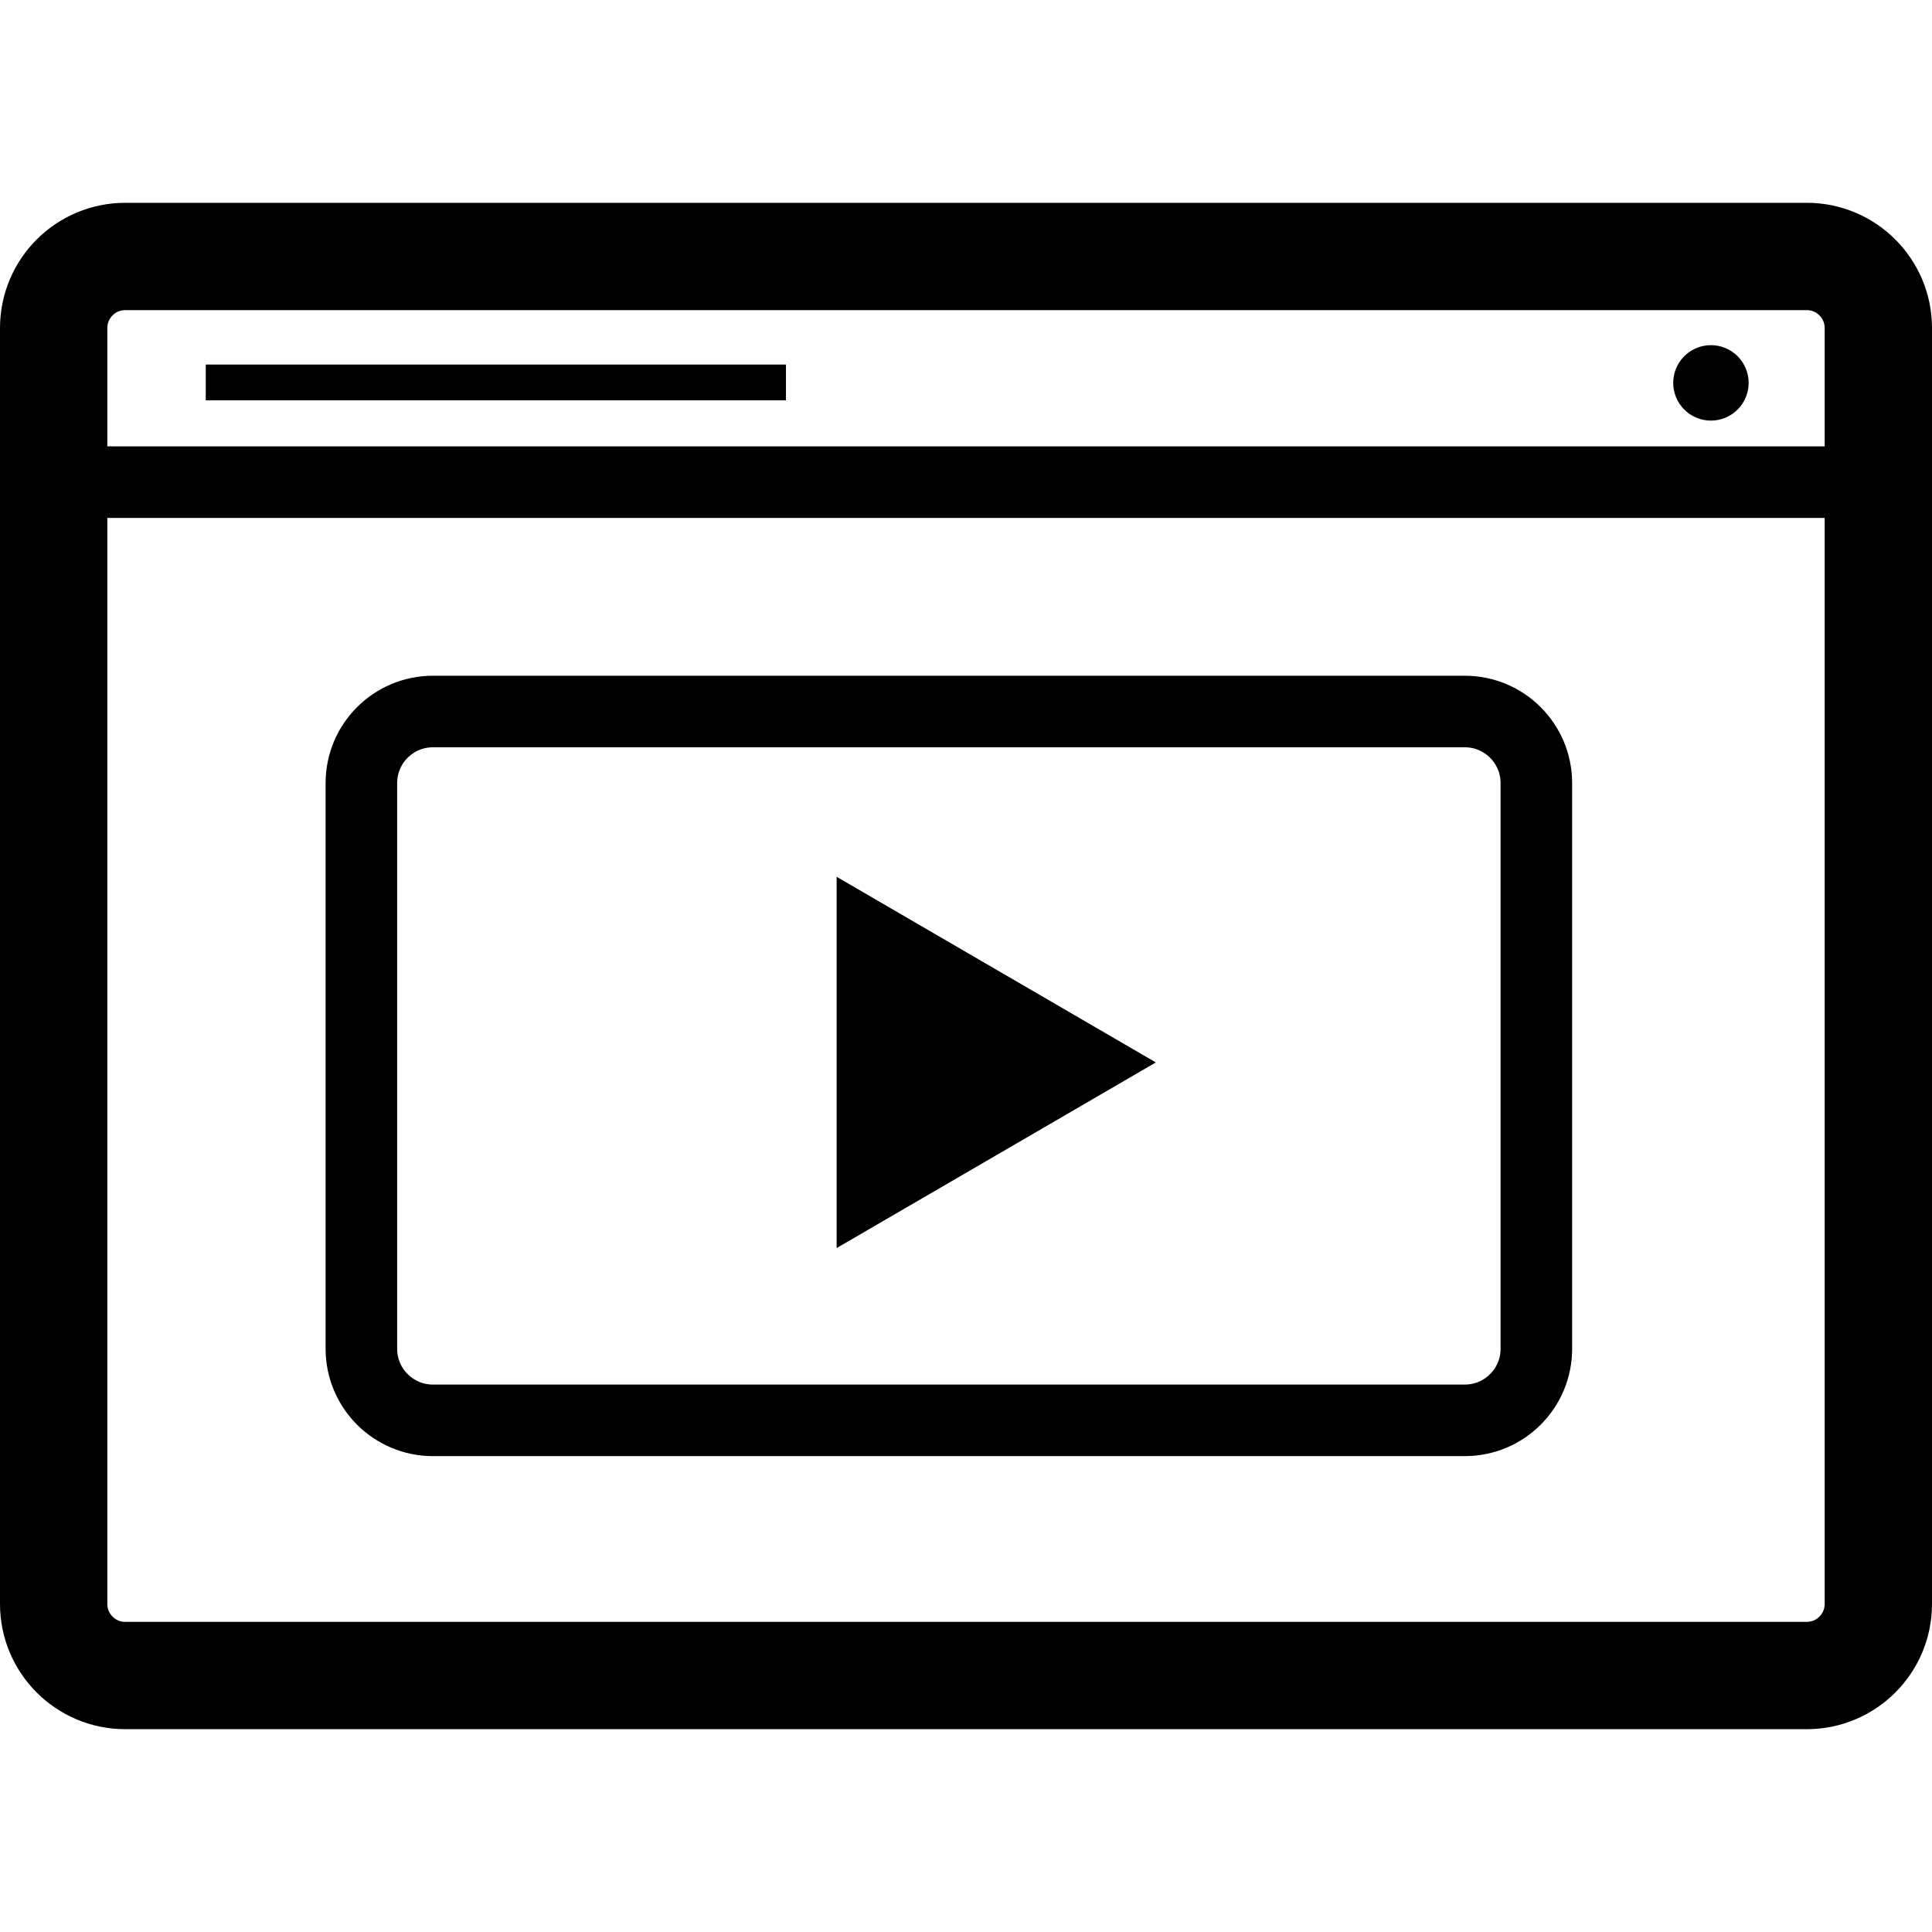
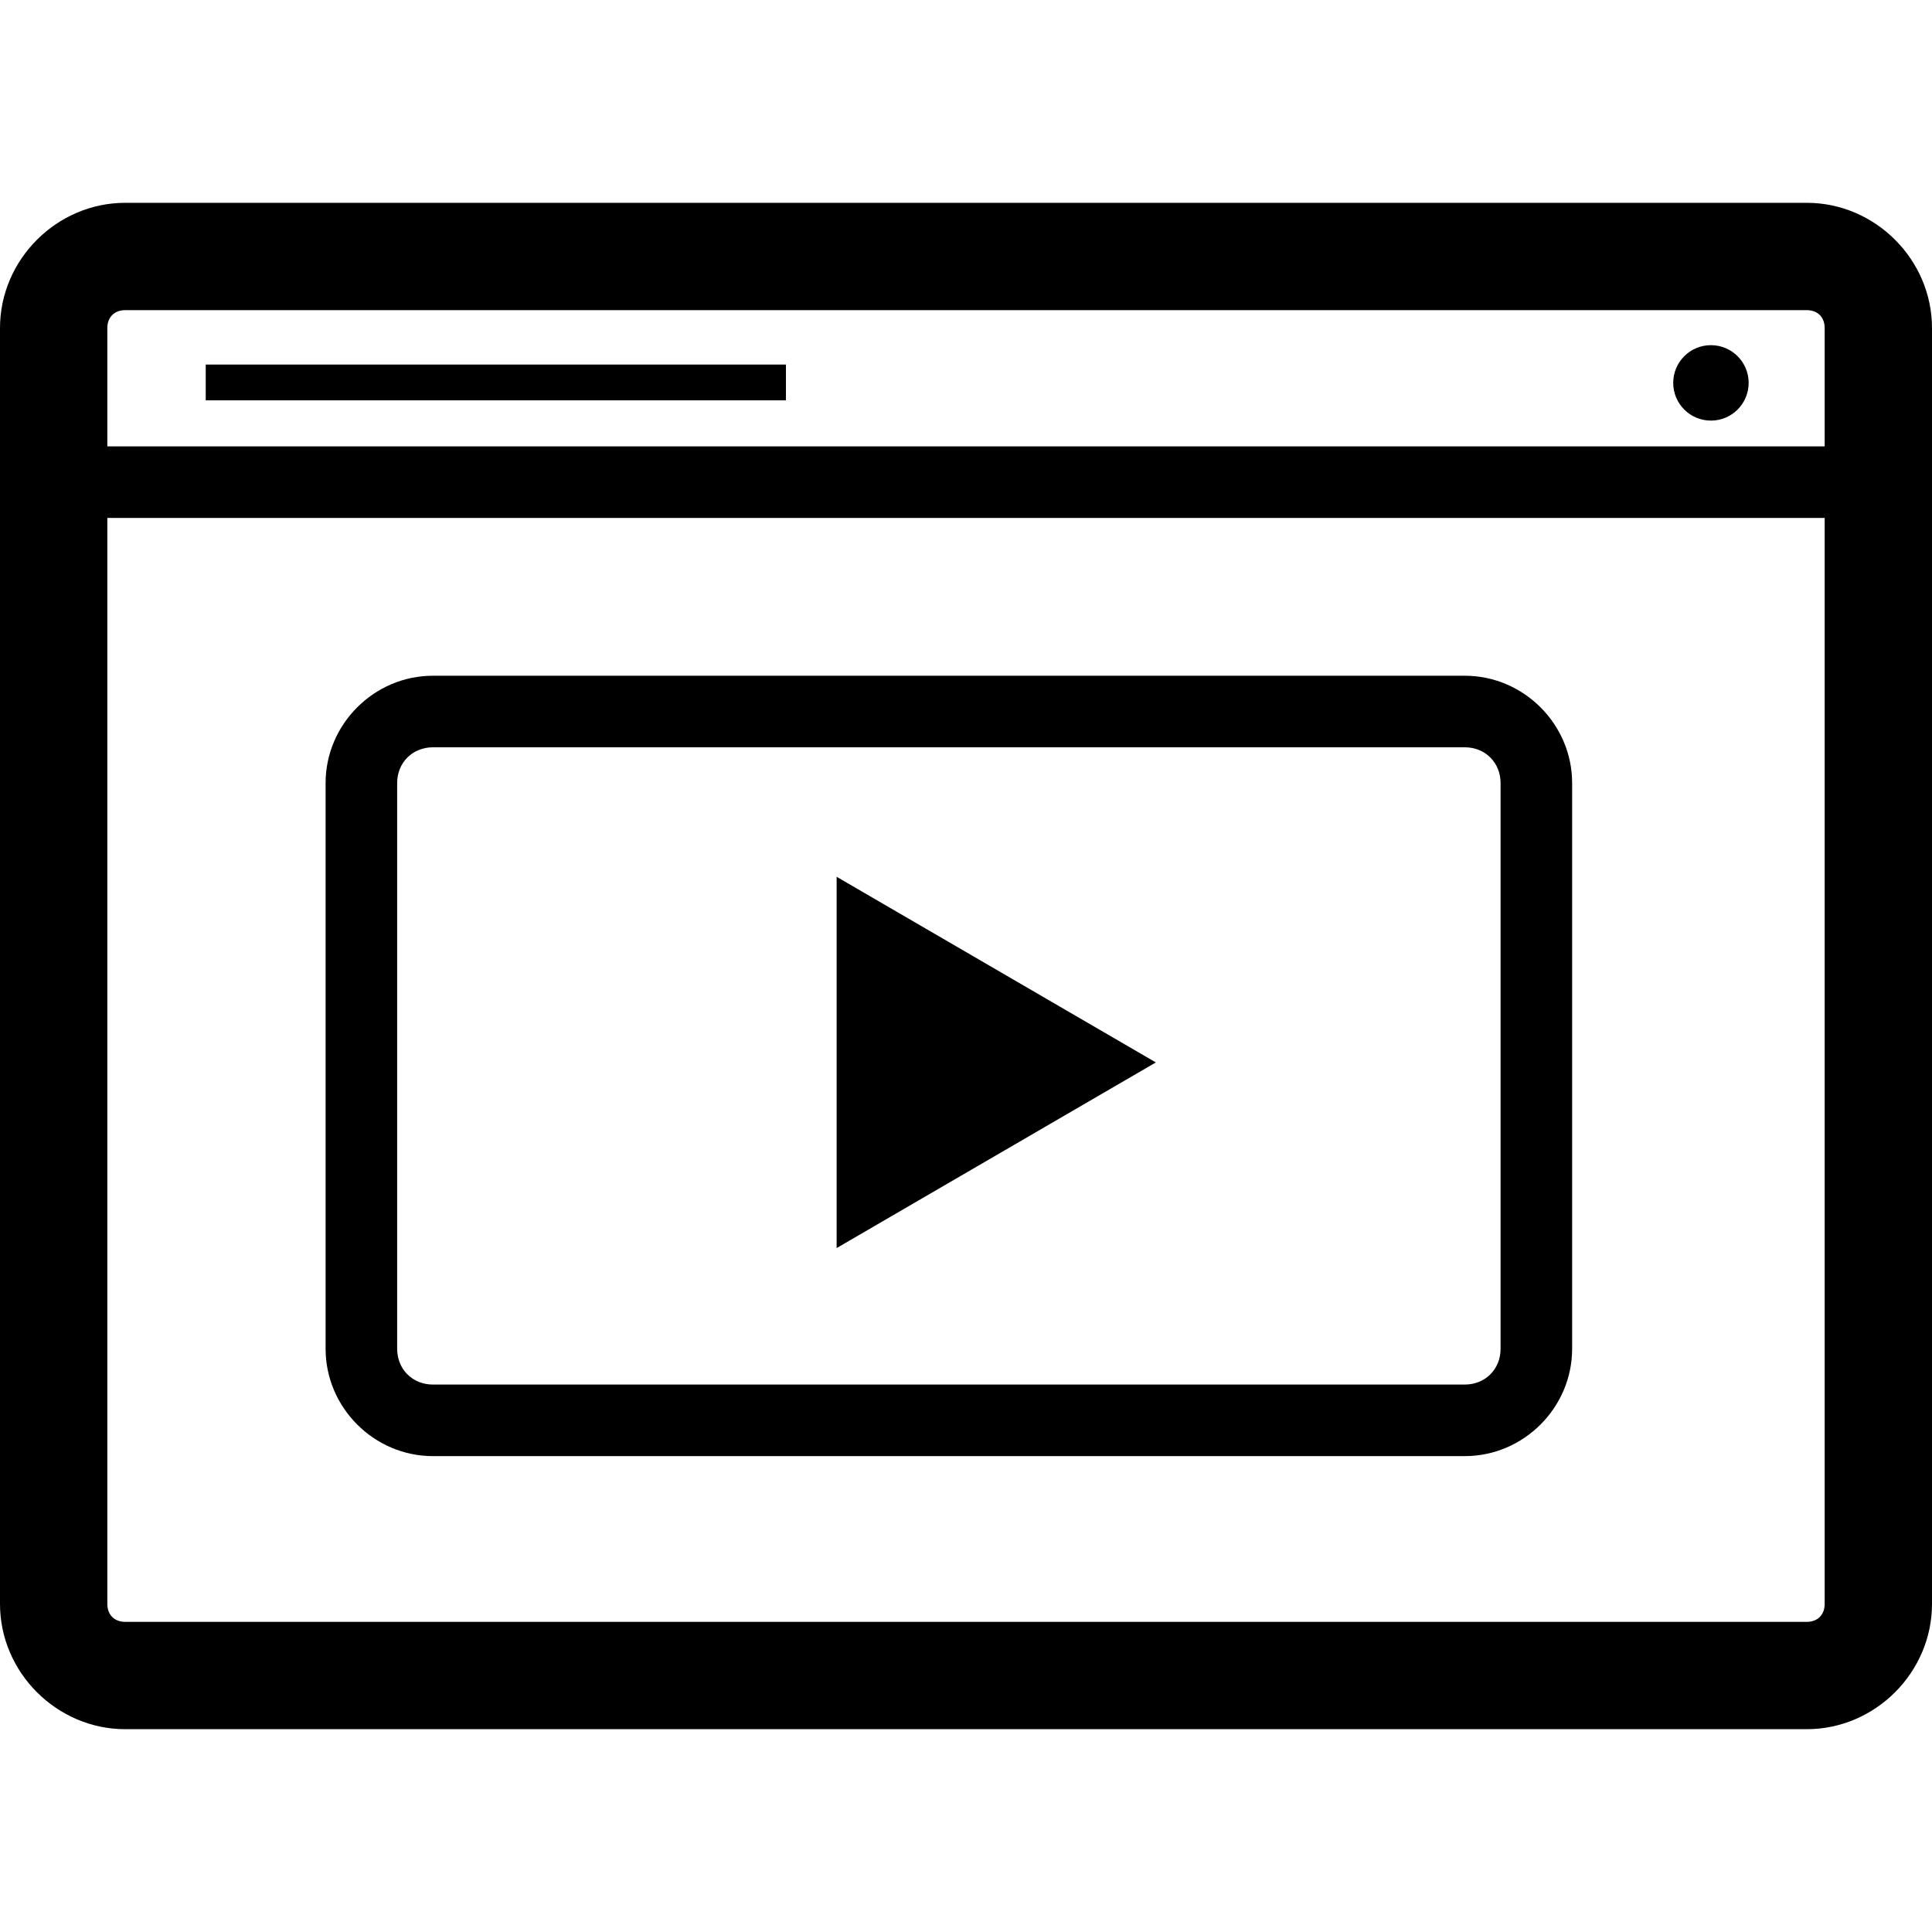
<svg xmlns="http://www.w3.org/2000/svg" id="gz-browser" version="1.1" viewBox="0 0 540 540" height="540" width="540" role="img" aria-hidden="true" focusable="false">
-   <defs id="defs12591">
-     <rect x="664.058" y="-162.707" width="869.777" height="929.283" id="rect914" />
-   </defs>
-   <g id="g1079">
-     <rect style="fill:none;stroke:#000000;stroke-width:30;stroke-linecap:square;stroke-miterlimit:4;stroke-dasharray:none;stroke-dashoffset:422.5" id="rect996" width="510" height="396.625" x="15" y="71.687" ry="20" rx="20" />
-     <path style="fill:none;stroke:#000000;stroke-width:20;stroke-linecap:butt;stroke-linejoin:miter;stroke-miterlimit:4;stroke-dasharray:none;stroke-opacity:1" d="M 0,134.763 H 540" id="path998" />
-     <rect style="fill:none;stroke:#000000;stroke-width:20;stroke-linecap:square;stroke-miterlimit:4;stroke-dasharray:none;stroke-dashoffset:422.5" id="rect1000" width="328.409" height="198.12" x="101.007" y="198.871" rx="20" ry="20" />
-     <path id="play" d="m 323.062,296.954 -89.218,51.886 V 245.068 Z" style="stroke-width:1" />
-     <path style="fill:none;stroke:#000000;stroke-width:10;stroke-linecap:butt;stroke-linejoin:miter;stroke-miterlimit:4;stroke-dasharray:none;stroke-opacity:1" d="M 57.507,106.895 H 219.675" id="path1069" />
-     <circle style="fill:#000000;stroke:none;stroke-width:10;stroke-linecap:square;stroke-miterlimit:4;stroke-dasharray:none;stroke-dashoffset:422.5" id="path1071" cx="478.21" cy="107.017" r="10.543" />
+   <defs id="defs12591" />
+   <g id="browser">
+     <path style="fill:currentcolor" d="m 35,56.688 c -19.131,0 -35,15.869 -35,35 v 356.625 c 0,19.131 15.869,35 35,35 h 470 c 19.131,0 35,-15.869 35,-35 V 91.688 c 0,-19.131 -15.869,-35 -35,-35 z m 0,30 h 470 c 3.029,0 5,1.971 5,5 v 356.625 c 0,3.029 -1.971,5 -5,5 H 35 c -3.029,0 -5,-1.971 -5,-5 V 91.688 c 0,-3.029 1.971,-5 5,-5 z" id="border" />
+     <path style="fill:currentcolor" d="m 0,124.764 v 20 h 540 v -20 z" id="divider" />
+     <path style="fill:currentcolor" d="m 121.006,188.871 c -16.447,0 -30,13.553 -30,30 v 158.119 c 0,16.447 13.553,30 30,30 h 288.41 c 16.447,0 30,-13.553 30,-30 V 218.871 c 0,-16.447 -13.553,-30 -30,-30 z m 0,20 h 288.41 c 5.713,0 10,4.287 10,10 v 158.119 c 0,5.713 -4.287,10 -10,10 H 121.006 c -5.713,0 -10,-4.287 -10,-10 V 218.871 c 0,-5.713 4.287,-10 10,-10 z" id="content" />
+     <path id="play" d="m 323.062,296.954 -89.218,51.886 V 245.068 Z" style="fill:currentcolor" />
+     <path style="fill:currentcolor" d="m 57.506,101.895 v 10 H 219.674 v -10 z" id="url" />
+     <path id="button" style="fill:currentcolor" d="m 488.753,107.017 a 10.543,10.543 0 0 1 -10.543,10.543 10.543,10.543 0 0 1 -10.543,-10.543 10.543,10.543 0 0 1 10.543,-10.543 10.543,10.543 0 0 1 10.543,10.543 z" />
  </g>
</svg>
